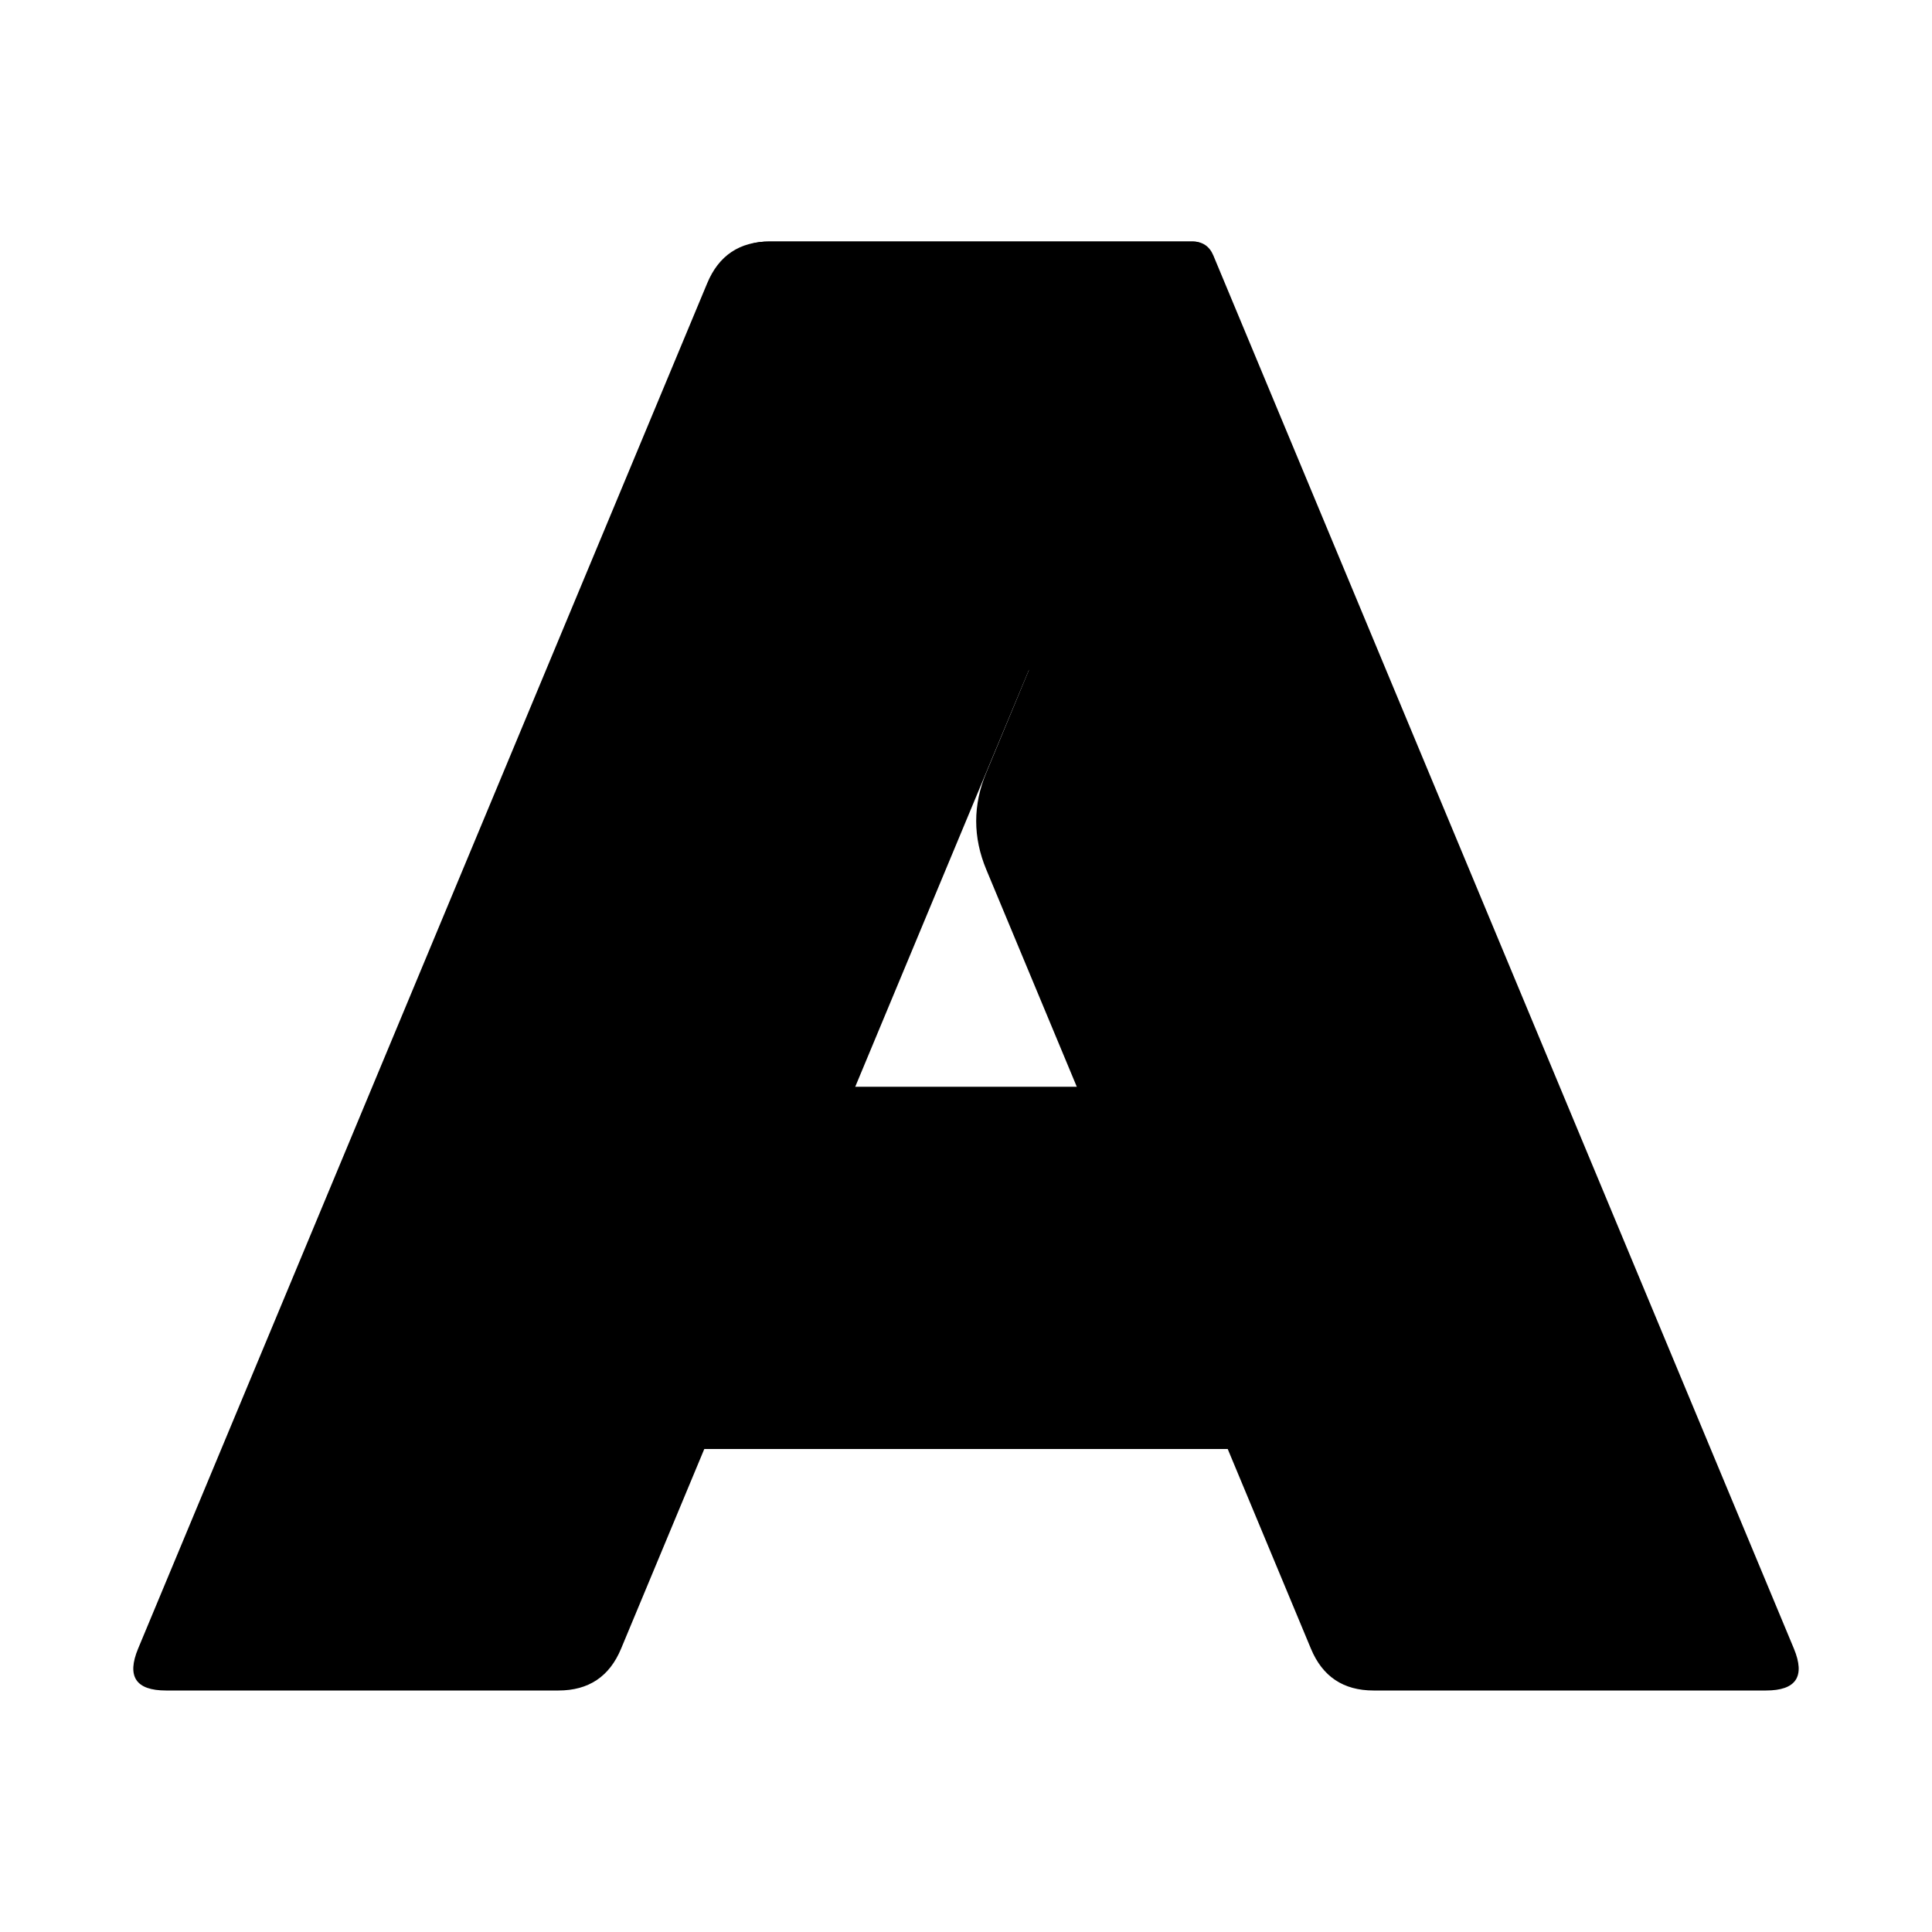
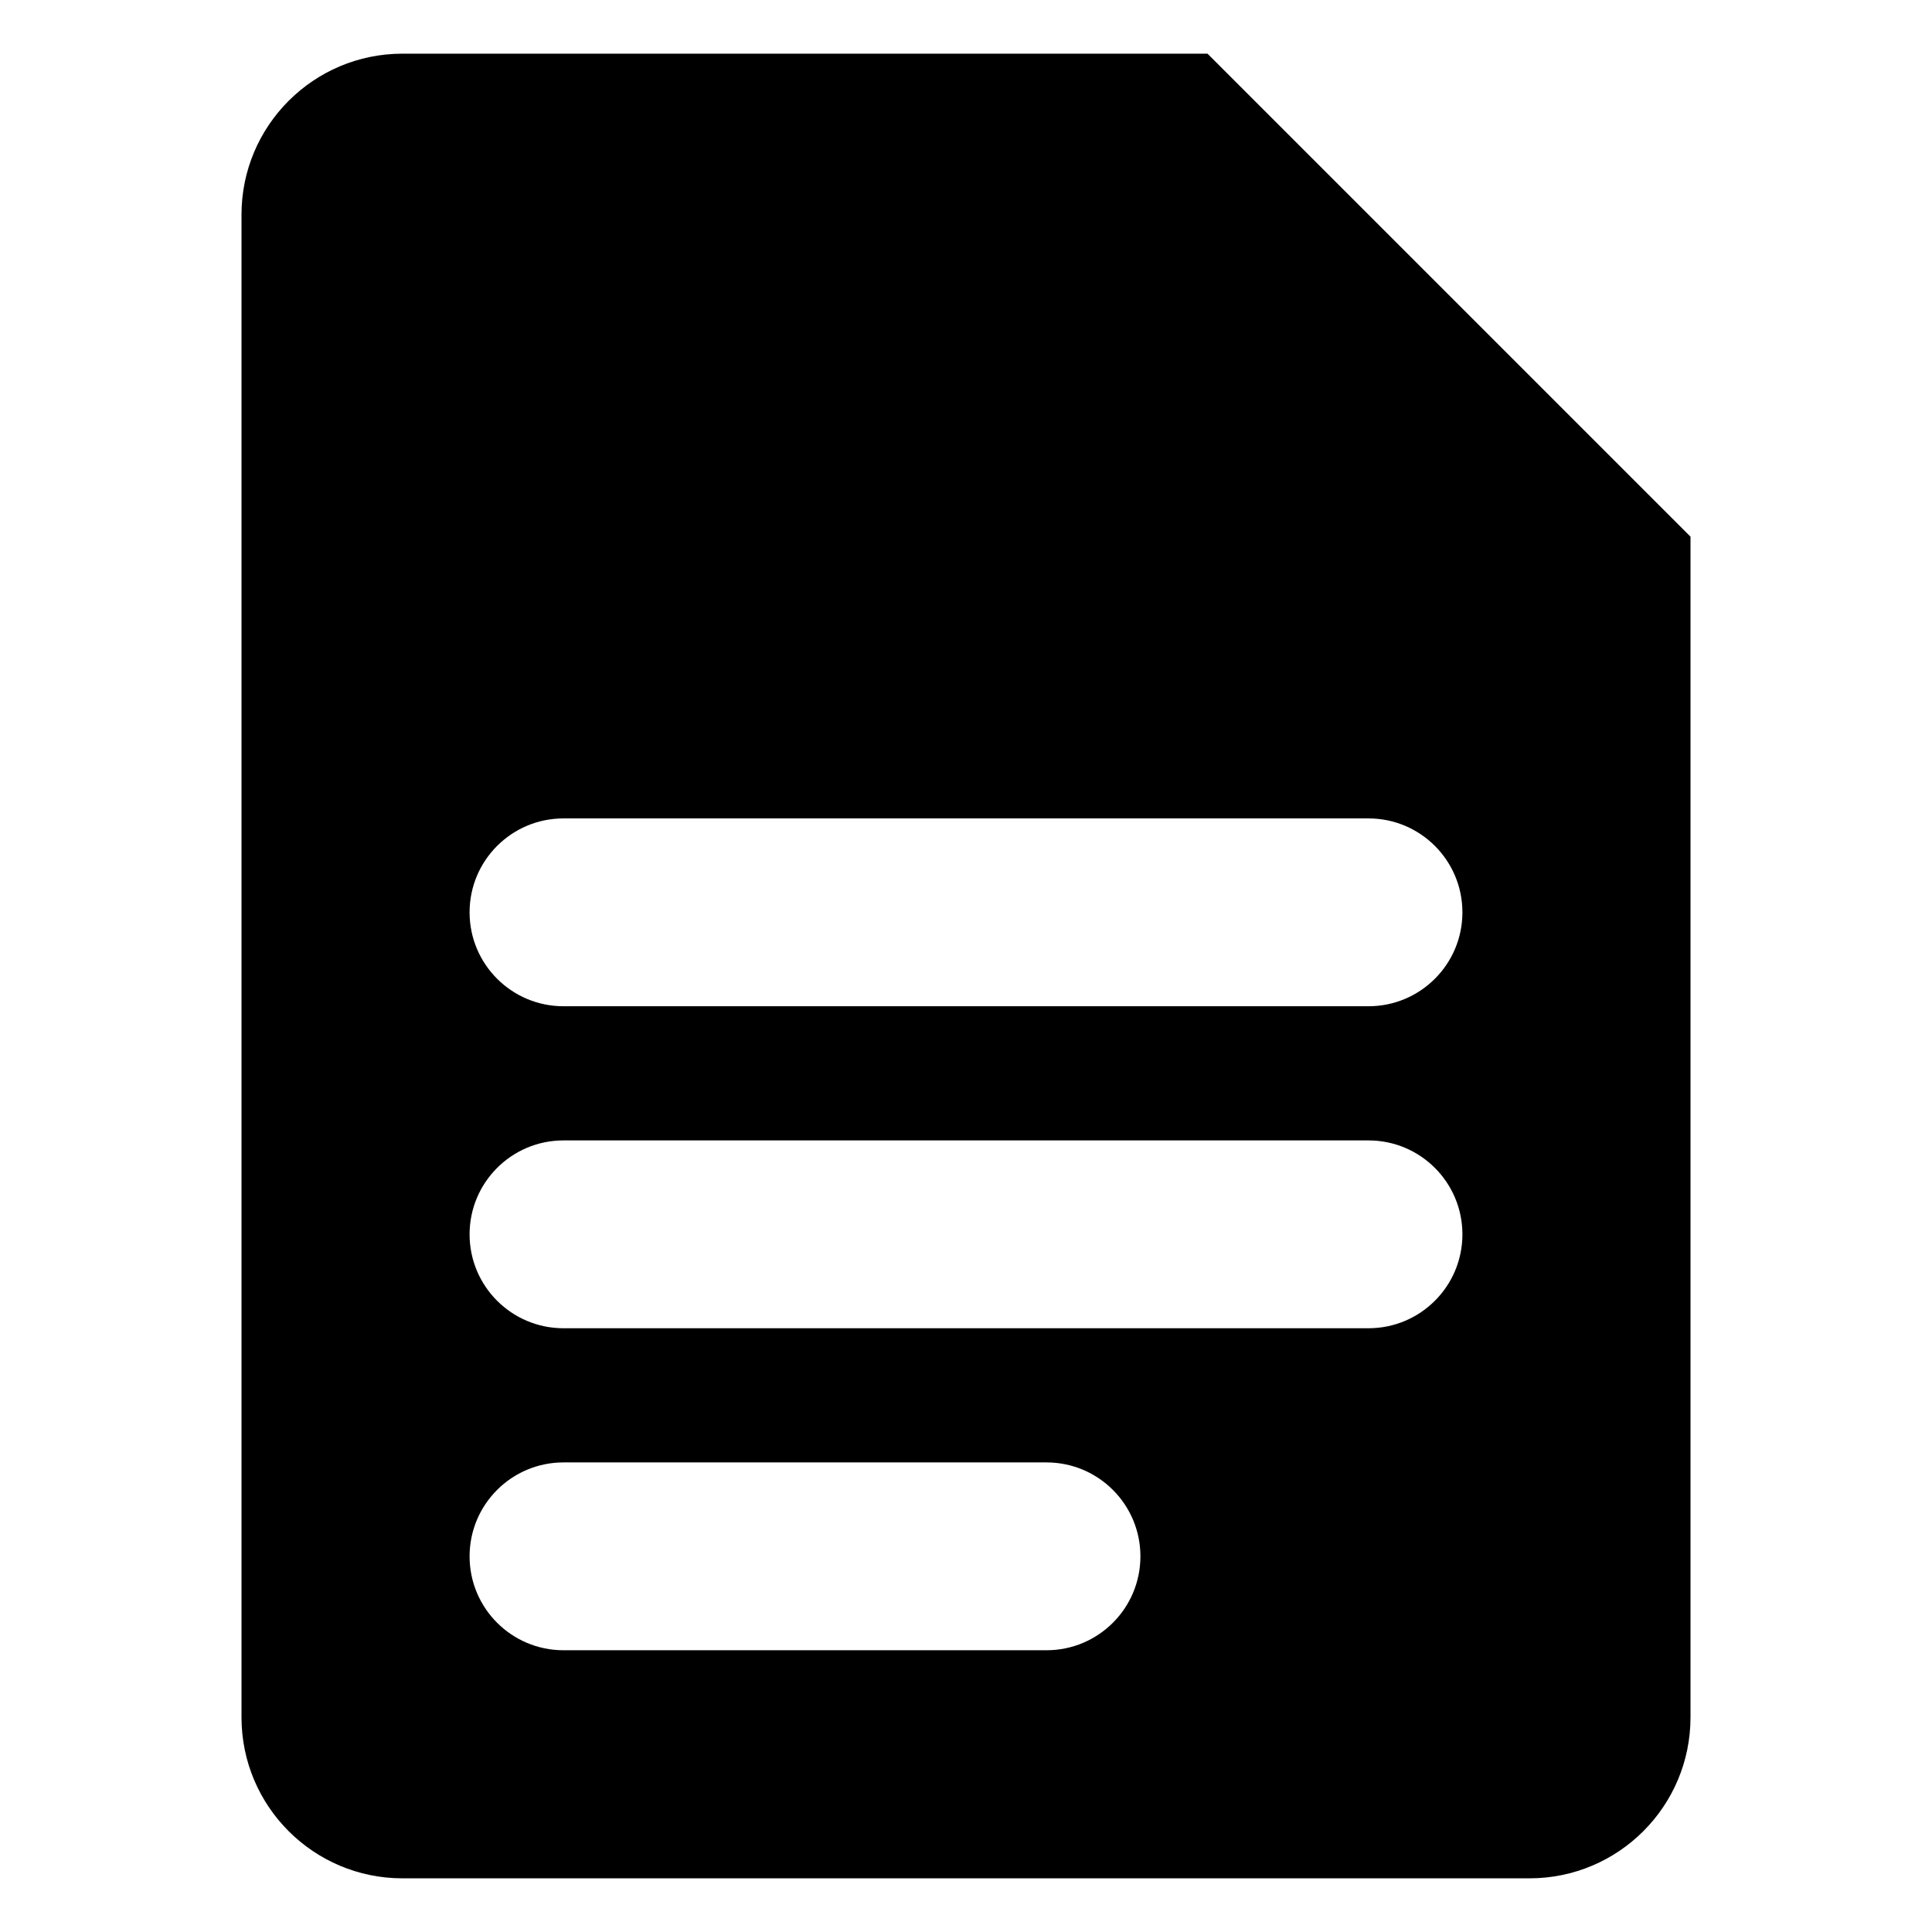
- <svg xmlns="http://www.w3.org/2000/svg" width="1024" height="1024" viewBox="0 0 1024 1024">
-   <g id="atlas-mark-16">
-     <path id="crossbar" fill="#000000" d="M325.3 576L698.7 576L778.7 768L245.3 768Z" />
-     <path id="leg-right" fill="#000000" d="M397.9 147.6Q384 128 408 128L632 128Q640 128 643.1 135.4L950.8 873.8Q960 896 936 896L728 896Q704 896 694.8 873.8L522.8 461Q512 435.2 522.8 409.4L545.3 355.2Z" />
-     <path id="leg-left" fill="#000000" d="M374.8 150.2Q384 128 408 128L632 128Q640 128 636.9 135.4L329.2 873.8Q320 896 296 896L88 896Q64 896 73.2 873.8Z" />
-   </g>
+ <svg xmlns="http://www.w3.org/2000/svg" width="16" height="16" viewBox="29 28 72 72">
+   <path fill="#000000" fill-rule="evenodd" d="M 44 30 H 74 L 92 48 V 92 A 6 6 0 0 1 86 98 H 44 A 6 6 0 0 1 38 92 V 36 A 6 6 0 0 1 44 30 Z M 50 58.5 H 80 A 3.5 3.5 0 0 1 80 65.5 H 50 A 3.5 3.5 0 0 1 50 58.5 Z M 50 70.5 H 80 A 3.5 3.5 0 0 1 80 77.5 H 50 A 3.5 3.5 0 0 1 50 70.5 Z M 50 82.5 H 68 A 3.5 3.5 0 0 1 68 89.5 H 50 A 3.5 3.5 0 0 1 50 82.5 Z" />
</svg>
